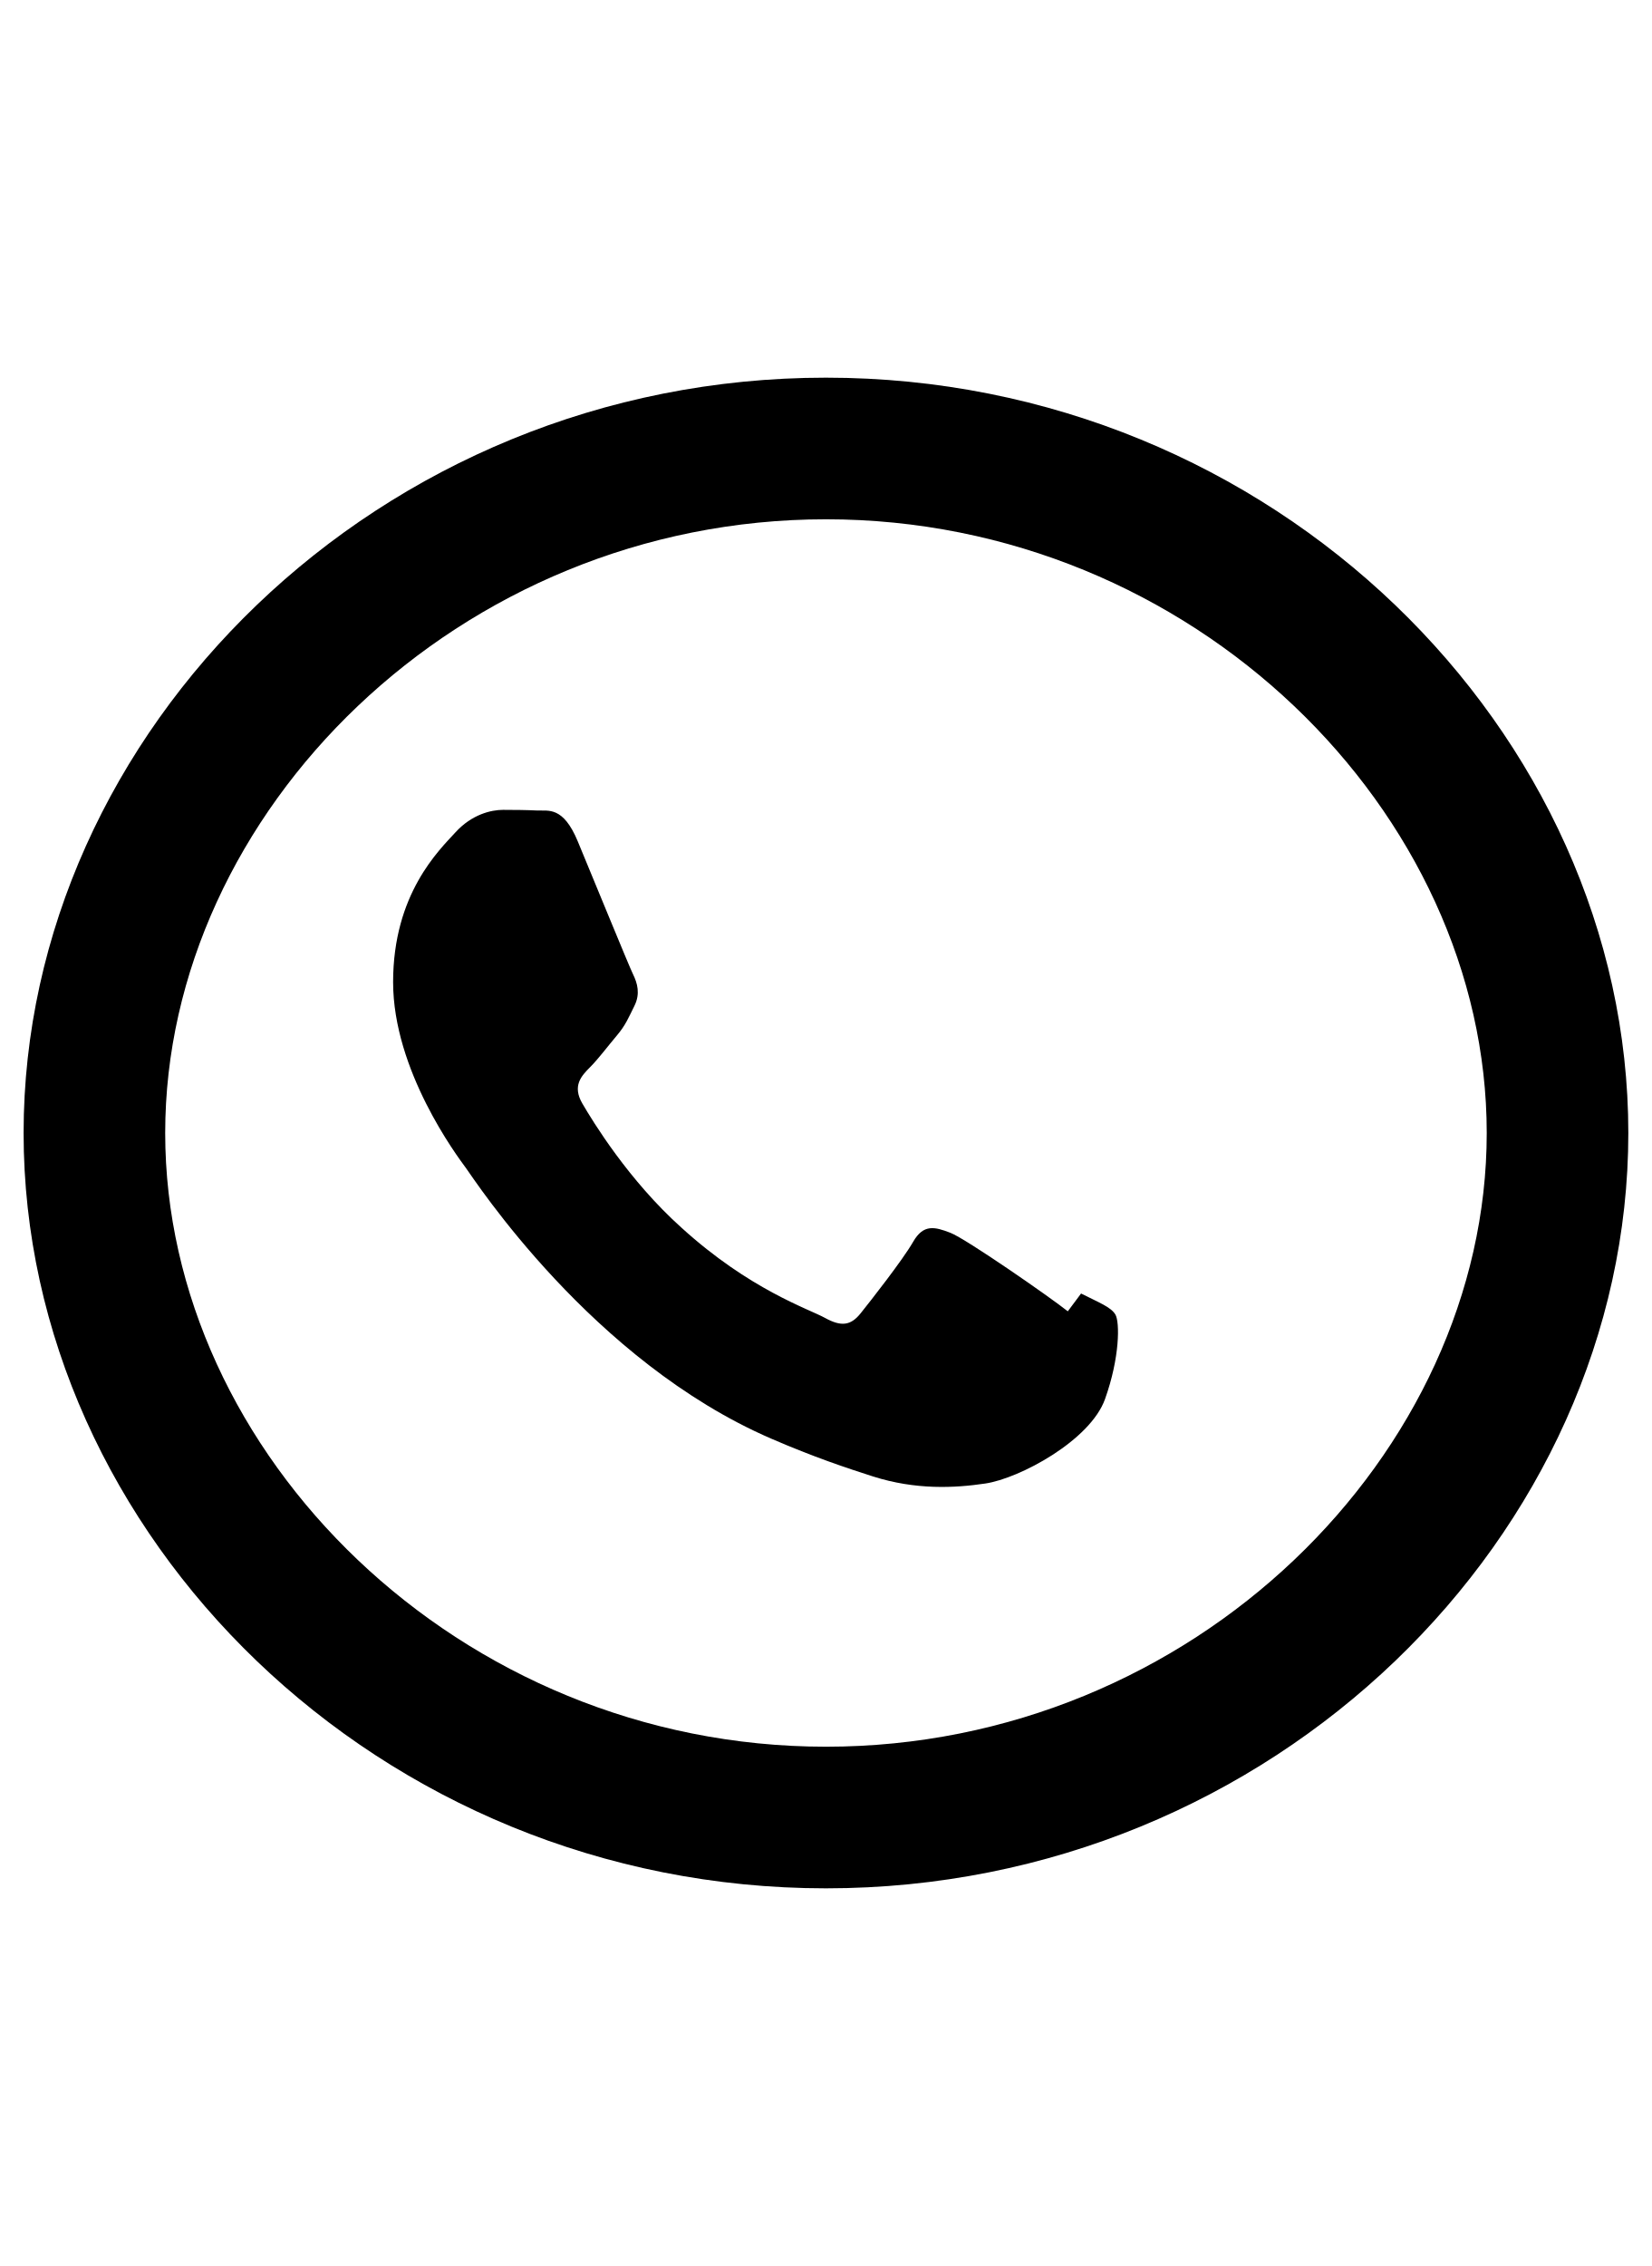
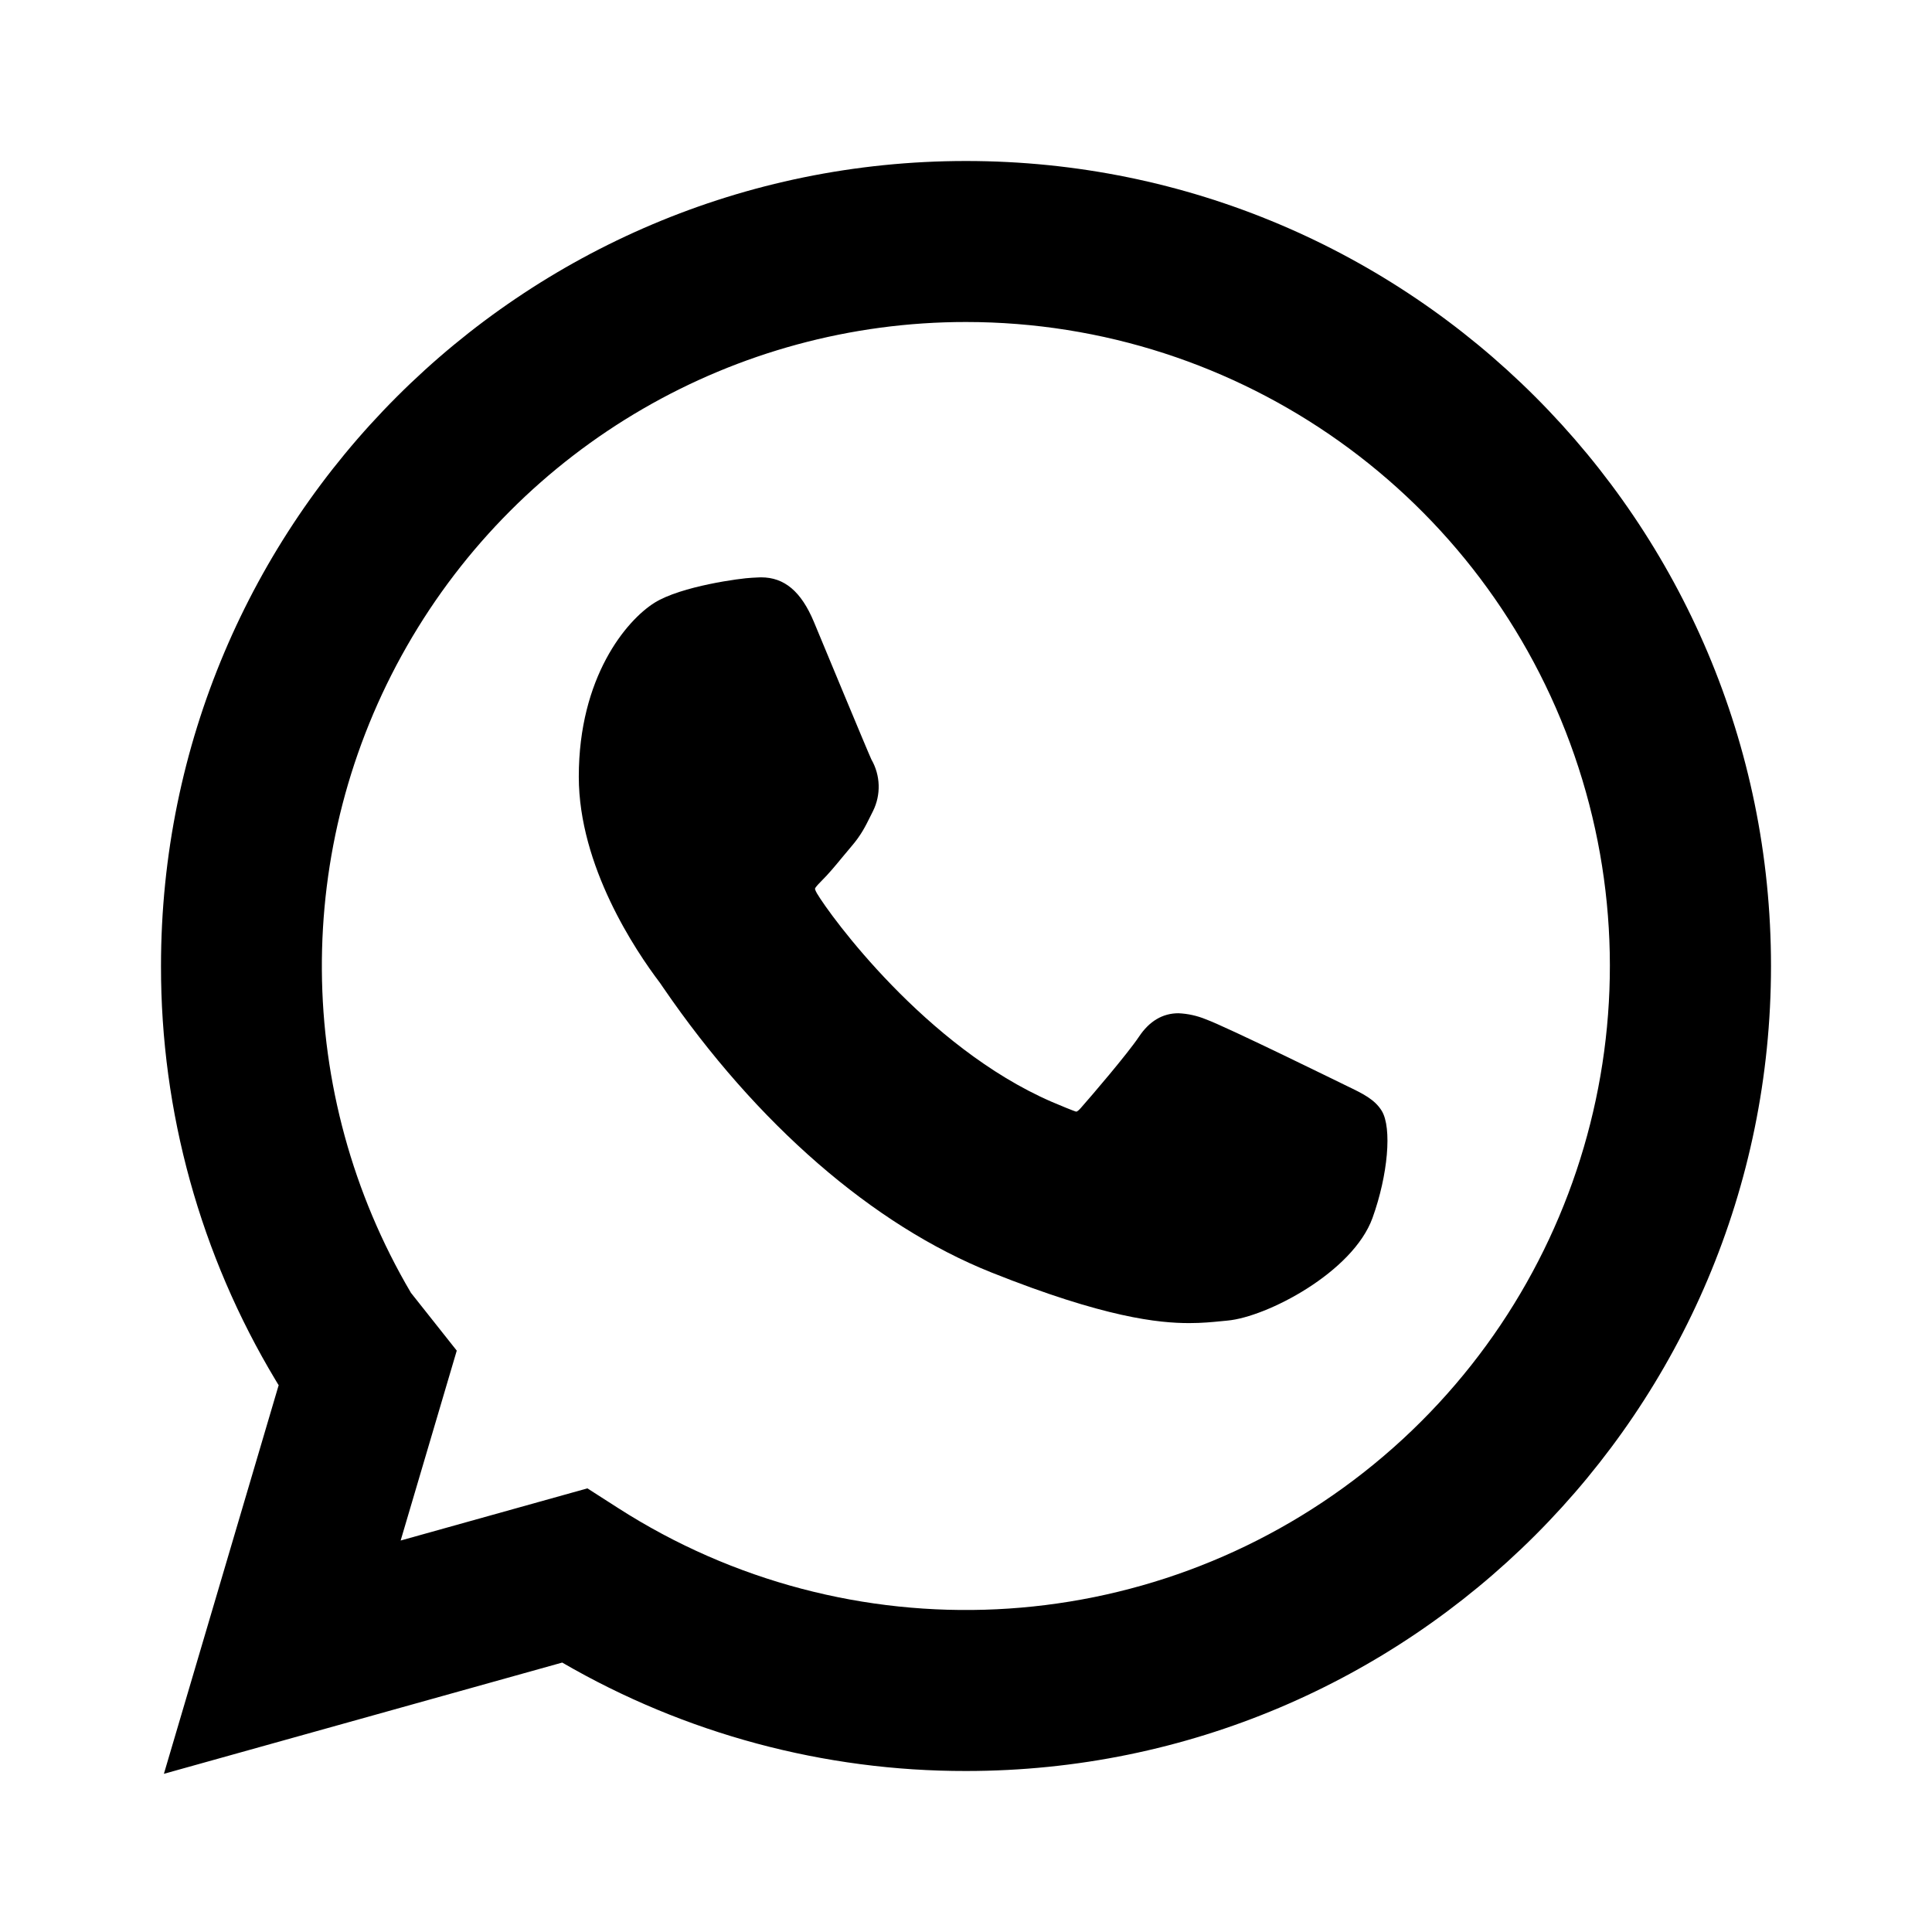
- <svg width="35px" height="48px" viewBox="0 0 35 32" role="img" aria-label="Icono de teléfono">
-   <g>
-     <path style="stroke:none;fill-rule:evenodd;fill:currentColor;fill-opacity:1;" d="M17.5 0C8.008 0 0.5 7.508 0.5 16s7.508 16 17 16 17-7.508 17-16S26.992 0 17.5 0zm0 29C9.716 29 3.5 22.784 3.5 16S9.716 3 17.5 3 31.5 9.216 31.5 16 25.284 29 17.5 29z" />
-     <path style="stroke:none;fill-rule:evenodd;fill:currentColor;fill-opacity:1;" d="M22.624 19.777c-.38-.303-2.158-1.536-2.487-1.663-.33-.127-.571-.191-.79.191s-.906 1.257-1.113 1.515c-.207.258-.407.289-.756.096-.35-.192-1.596-.598-3.037-1.908-1.123-1.007-1.881-2.253-2.101-2.63-.22-.376-.024-.586.165-.775.17-.17.376-.445.563-.666.187-.22.249-.38.375-.633.125-.254.063-.475-.03-.665-.093-.19-.854-2.056-1.173-2.82-.309-.743-.622-.64-.854-.65-.22-.011-.475-.014-.727-.014-.252 0-.661.095-1.008.475-.347.38-1.322 1.302-1.322 3.174 0 1.872 1.353 3.68 1.541 3.935.187.255 2.671 4.092 6.467 5.734.905.392 1.608.626 2.159.802.905.288 1.728.247 2.379.15.727-.107 2.226-.912 2.538-1.79.314-.878.314-1.63.219-1.79-.094-.158-.345-.252-.727-.445z" />
-   </g>
+ <svg xmlns="http://www.w3.org/2000/svg" class="w-[48px] h-[48px] text-gray-800 dark:text-white" aria-hidden="true" width="36" height="36" fill="none" viewBox="0 0 24 24">
+   <path fill="currentColor" fill-rule="evenodd" d="M12 4a8 8 0 0 0-6.895 12.06l.569.718-.697 2.359 2.32-.648.379.243A8 8 0 1 0 12 4ZM2 12C2 6.477 6.477 2 12 2s10 4.477 10 10-4.477 10-10 10a9.96 9.96 0 0 1-5.016-1.347l-4.948 1.382 1.426-4.829-.006-.007-.033-.055A9.958 9.958 0 0 1 2 12Z" clip-rule="evenodd" />
+   <path fill="currentColor" d="M16.735 13.492c-.038-.018-1.497-.736-1.756-.83a1.008 1.008 0 0 0-.34-.075c-.196 0-.362.098-.49.291-.146.217-.587.732-.723.886-.018.02-.042.045-.057.045-.013 0-.239-.093-.307-.123-1.564-.68-2.751-2.313-2.914-2.589-.023-.04-.024-.057-.024-.057.005-.021.058-.074.085-.101.08-.079.166-.182.249-.283l.117-.14c.121-.14.175-.25.237-.375l.033-.066a.68.68 0 0 0-.02-.64c-.034-.069-.65-1.555-.715-1.711-.158-.377-.366-.552-.655-.552-.027 0 0 0-.112.005-.137.005-.883.104-1.213.311-.35.22-.94.924-.94 2.16 0 1.112.705 2.162 1.008 2.561l.041.06c1.161 1.695 2.608 2.951 4.074 3.537 1.412.564 2.081.63 2.461.63.16 0 .288-.013.4-.024l.072-.007c.488-.043 1.56-.599 1.804-1.276.192-.534.243-1.117.115-1.329-.088-.144-.239-.216-.43-.308Z" />
</svg>
